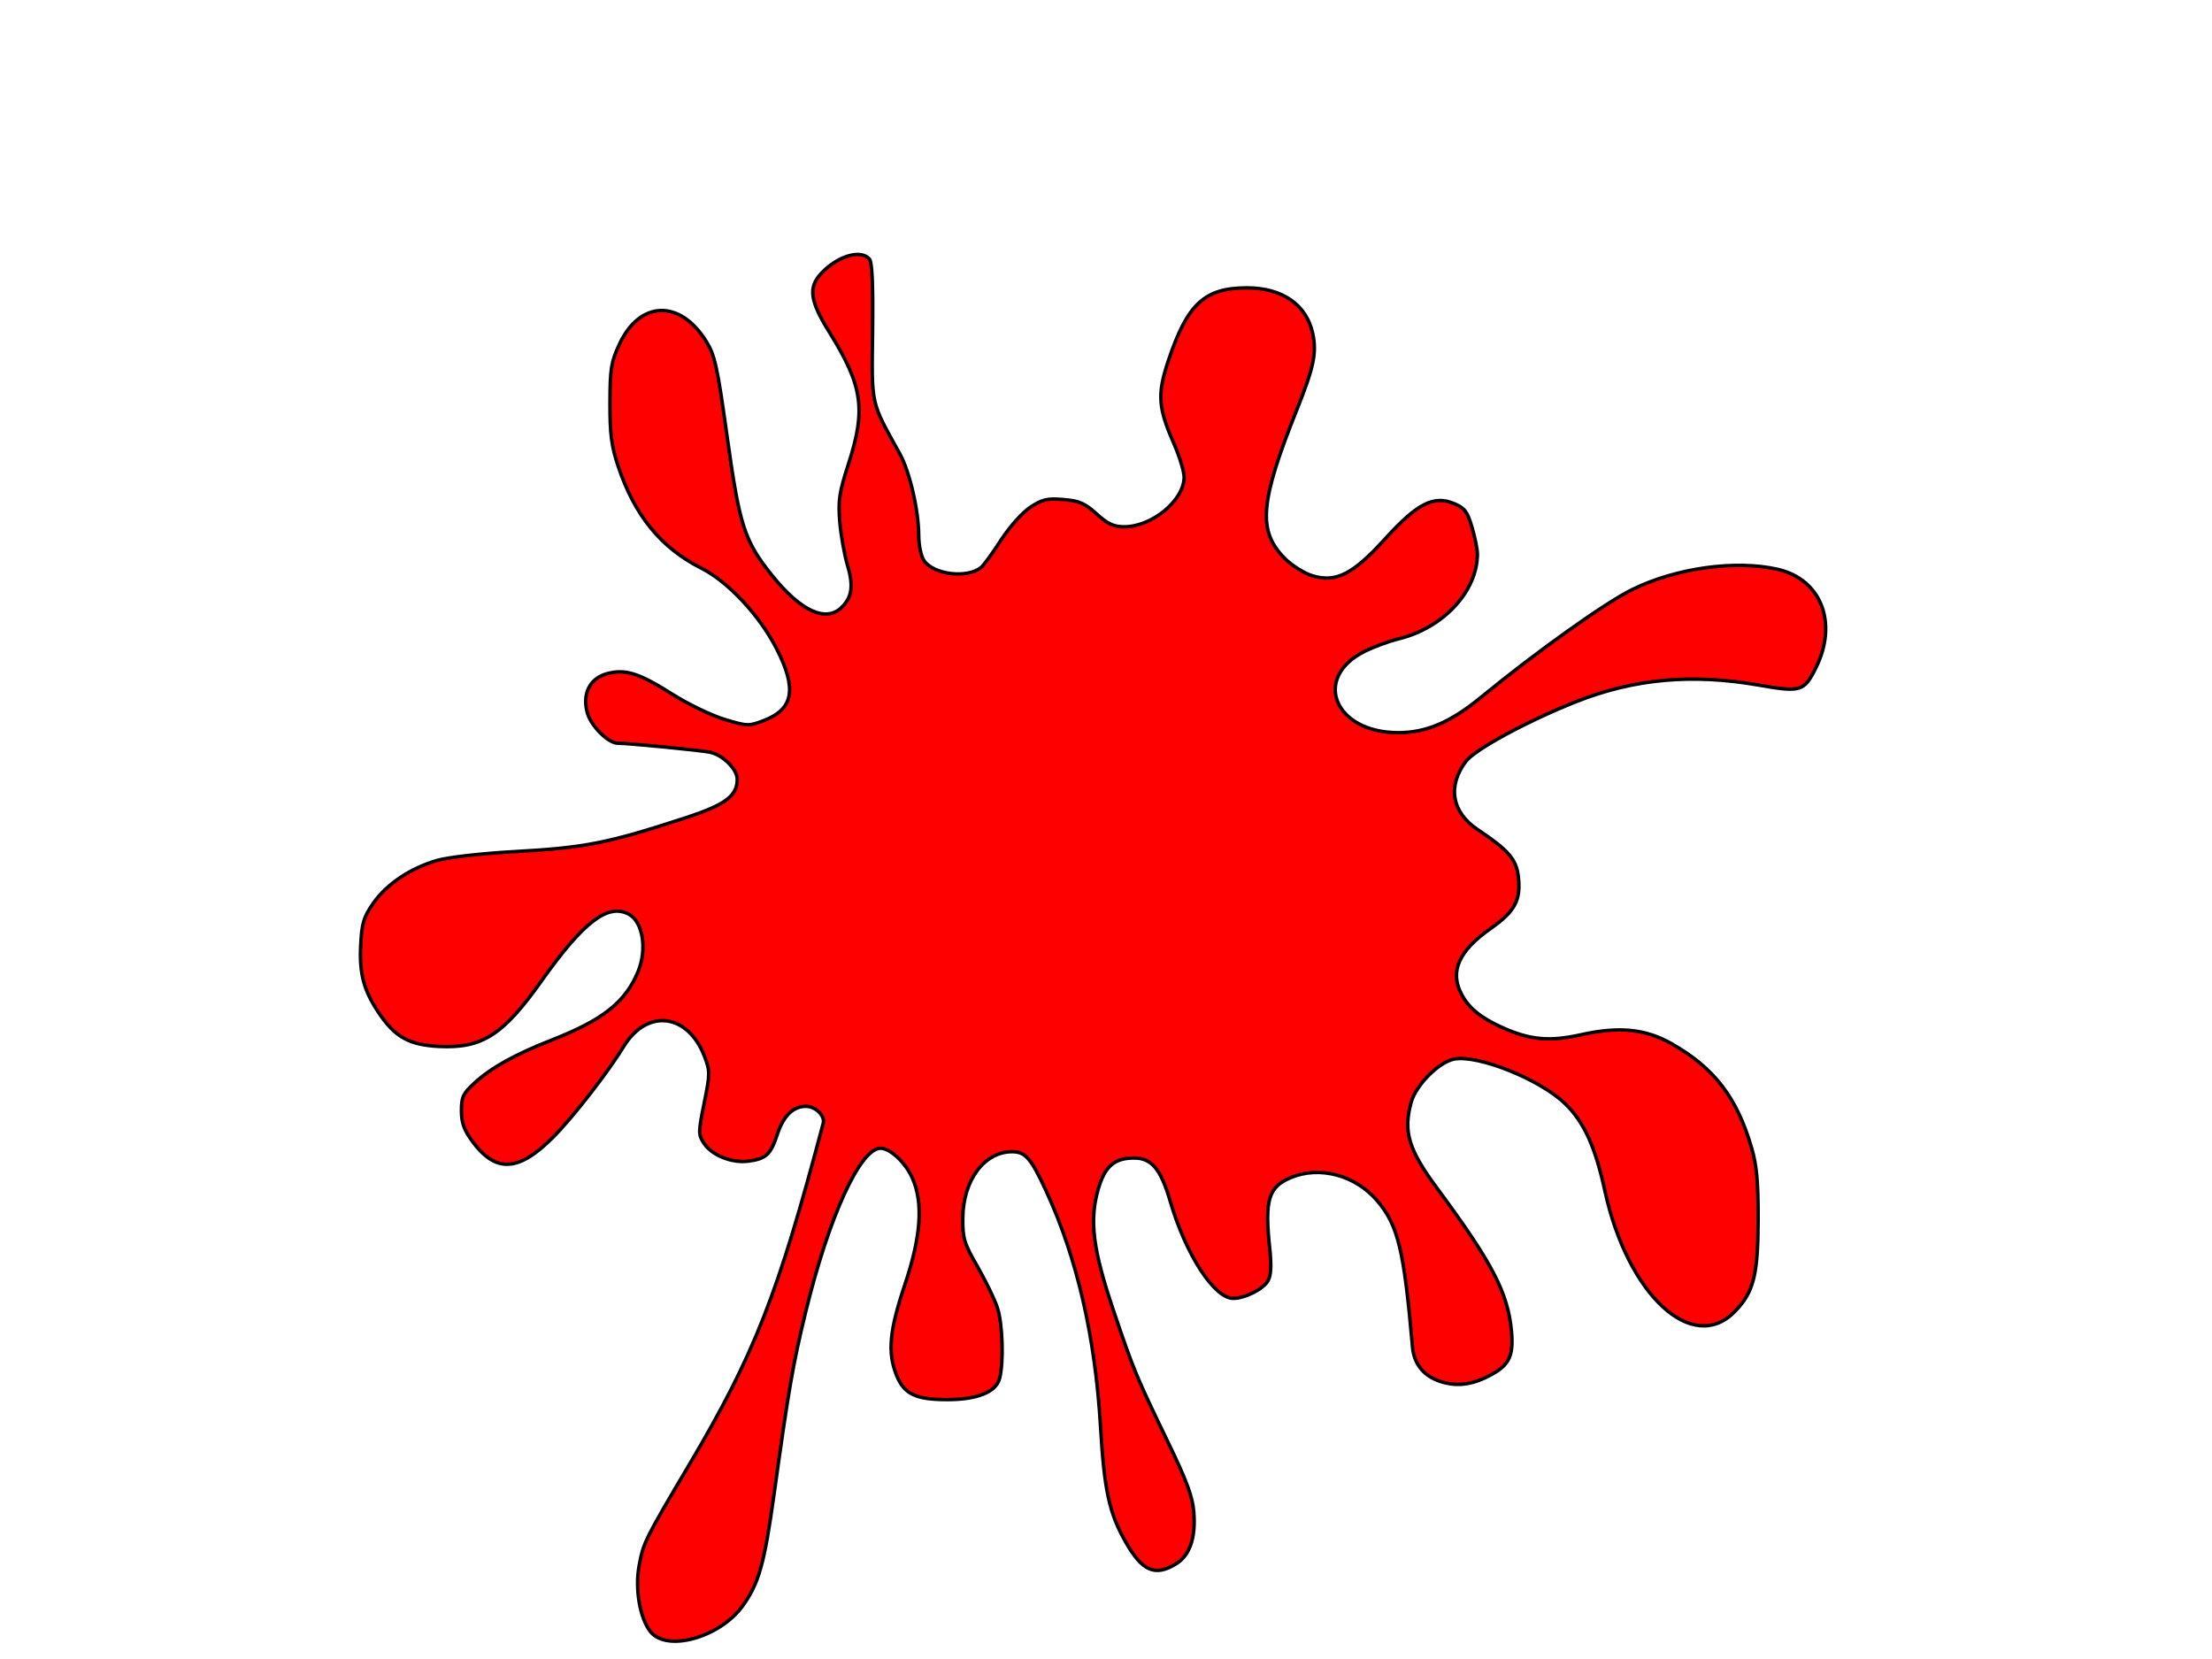
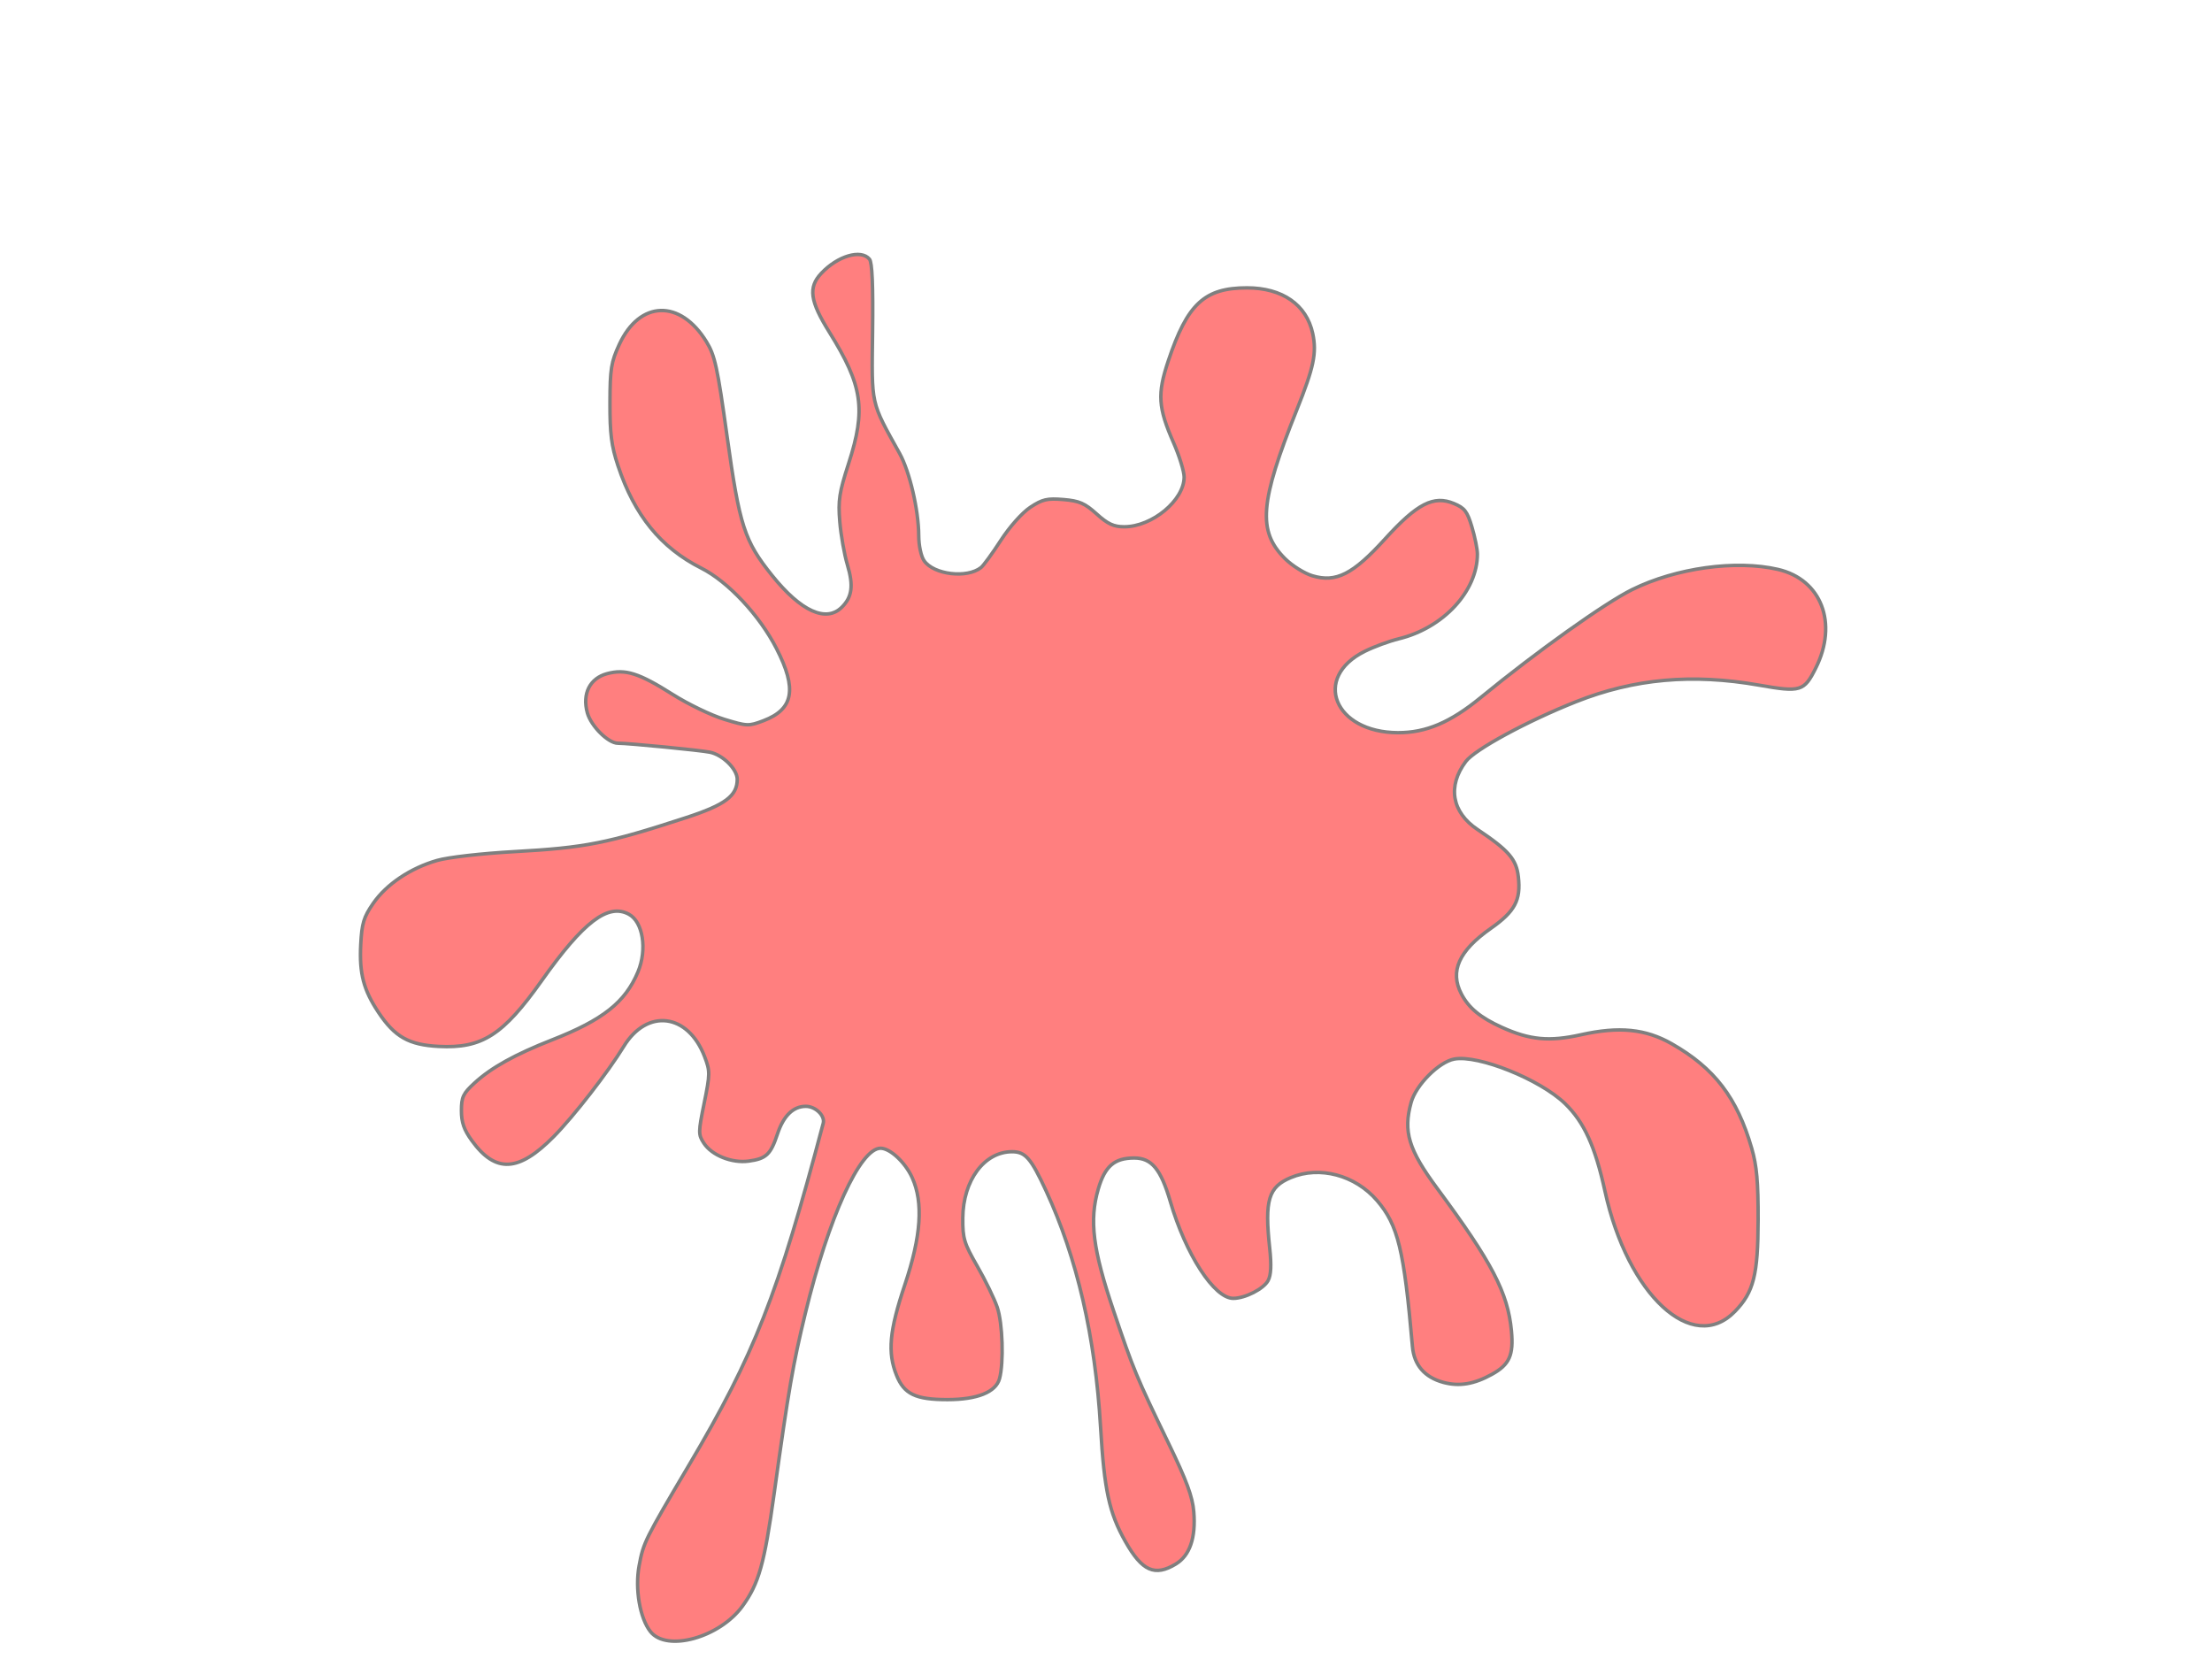
<svg xmlns="http://www.w3.org/2000/svg" viewBox="0 0 640 480">
-   <path d="m188.18 472.06c-3.055-3.884-4.503-12.341-3.262-19.054 1.235-6.68 1.655-7.528 14.457-29.15 18.922-31.96 25.662-49.127 38.81-98.857 0.576-2.18-2.219-4.905-5.033-4.905-3.657 0-6.456 2.729-8.208 8.004-1.976 5.95-3.271 7.166-8.356 7.848-4.851 0.651-10.63-1.666-12.937-5.186-1.631-2.49-1.626-3.129 0.095-11.606 1.719-8.47 1.726-9.221 0.115-13.44-4.788-12.537-16.608-14.029-23.389-2.952-4.561 7.451-14.497 20.244-20.251 26.073-10.187 10.32-16.845 10.65-23.71 1.173-2.271-3.135-3.01-5.264-3.01-8.666 0-3.92 0.496-4.966 3.788-7.992 4.85-4.457 11.692-8.26 22.476-12.493 14.683-5.763 21.149-10.883 24.81-19.643 2.722-6.515 1.456-14.514-2.644-16.709-6.024-3.224-13.115 2.185-25.189 19.214-11.201 15.798-17.262 19.675-29.773 19.043-8.649-0.437-12.751-2.753-17.477-9.868-4.31-6.488-5.555-11.254-5.122-19.603 0.319-6.151 0.86-7.941 3.599-11.905 3.833-5.548 10.79-10.22 18.523-12.441 3.157-0.907 12.892-2.018 22.223-2.536 20.64-1.146 26.994-2.4 49.678-9.806 11.468-3.744 14.91-6.316 14.91-11.142 0-2.926-4.17-7.051-7.909-7.824-2.746-0.567-23.531-2.596-26.612-2.598-2.805-0.001-7.783-4.948-8.843-8.789-1.527-5.531 0.714-9.995 5.691-11.335 5.298-1.427 9.219-0.188 18.996 6 4.439 2.809 11.164 6.052 14.946 7.206 6.602 2.014 7.053 2.03 11.366 0.383 8.676-3.313 9.722-9.159 3.73-20.855-4.944-9.65-14.039-19.369-21.787-23.28-11.696-5.904-19.316-15.282-24.082-29.637-1.897-5.715-2.342-9.202-2.318-18.183 0.026-9.85 0.333-11.768 2.702-16.894 5.907-12.78 17.623-13.135 25.223-0.764 2.436 3.965 3.173 7.345 5.944 27.255 3.63 26.077 5.018 30.371 13.056 40.377 8.322 10.36 15.644 13.679 20.177 9.146 2.971-2.971 3.393-6.228 1.591-12.272-0.891-2.987-1.881-8.614-2.201-12.503-0.502-6.117-0.158-8.381 2.553-16.772 5.08-15.728 4.084-22.528-5.569-38.016-5.615-9.009-6.159-12.933-2.358-17.001 4.731-5.064 11.525-7.065 13.972-4.116 0.777 0.936 1.06 7.583 0.894 20.961-0.27 21.643-0.633 20.007 7.822 35.247 2.908 5.241 5.503 16.4 5.529 23.766 0.01 2.906 0.681 6.026 1.57 7.295 2.81 4.011 12.398 5.151 16.445 1.955 0.731-0.578 3.322-4.13 5.756-7.893 2.533-3.915 6.173-7.998 8.507-9.543 3.497-2.314 4.867-2.635 9.585-2.244 4.586 0.38 6.19 1.076 9.612 4.167 3.228 2.916 4.937 3.71 7.986 3.71 8.078 0 17.329-7.674 17.329-14.375 0-1.63-1.369-6.083-3.042-9.895-4.492-10.235-4.746-14.142-1.542-23.727 5.525-16.528 10.473-21.121 22.767-21.127 10.224-0.005 17.243 4.875 19.024 13.227 1.192 5.588 0.326 9.738-4.605 22.057-10.721 26.789-11.385 35.092-3.438 43.039 2.044 2.044 5.622 4.287 7.951 4.985 6.842 2.05 11.716-0.423 21.014-10.665 9.292-10.235 14.076-12.691 19.942-10.24 3.096 1.293 3.86 2.295 5.205 6.827 0.868 2.921 1.577 6.426 1.577 7.789 0 10.742-9.874 21.391-22.728 24.514-2.778 0.675-7.226 2.312-9.885 3.638-15.251 7.604-8.786 23.46 9.595 23.531 8.147 0.031 15.197-2.965 24.029-10.211 16.076-13.19 35.88-27.304 43.777-31.197 12.68-6.252 29.988-8.648 42.164-5.838 12.562 2.9 17.426 15.565 10.954 28.525-3.388 6.784-4.381 7.085-16.413 4.968-19.297-3.395-36.134-1.873-52.936 4.784-14.105 5.589-29.3 13.826-31.908 17.297-5.373 7.151-4.075 14.697 3.387 19.688 9.006 6.024 11.238 8.612 11.811 13.694 0.761 6.75-0.987 10.018-7.987 14.927-9.235 6.478-11.898 12.414-8.501 18.945 2.109 4.054 5.514 6.863 11.716 9.667 8.115 3.669 13.705 4.191 22.919 2.141 11.027-2.453 18.682-1.688 26.237 2.622 12.352 7.047 18.897 15.598 23.128 30.219 1.468 5.072 1.892 9.784 1.865 20.708-0.04 15.967-1.292 20.92-6.703 26.502-12.259 12.648-31.041-4.72-37.611-34.777-2.834-12.968-6.042-20.003-11.558-25.348-7.221-6.996-25.114-14.188-32.058-12.885-4.433 0.832-11.066 7.494-12.461 12.516-2.351 8.463-0.759 13.711 7.567 24.952 15.84 21.385 20.412 30.16 21.443 41.16 0.661 7.055-0.56 9.776-5.65 12.592-5.163 2.856-9.436 3.567-14.022 2.332-5.424-1.46-8.5-5.017-8.966-10.364-2.438-28.012-4.168-35.158-10.225-42.234-6.321-7.384-16.644-10.134-24.976-6.653-6.461 2.7-7.598 6.492-6.107 20.361 0.537 4.994 0.4 7.832-0.455 9.429-1.286 2.402-6.661 5.144-10.084 5.144-5.493 0-13.709-12.643-18.21-28.022-2.745-9.381-5.407-12.586-10.452-12.586-5.724 0-8.475 2.374-10.392 8.967-2.633 9.057-1.581 17.464 4.402 35.177 5.834 17.272 6.572 19.052 15.924 38.386 5.259 10.872 6.949 15.46 7.308 19.844 0.615 7.495-1.144 12.628-5.167 15.081-6.092 3.715-9.79 2.074-14.622-6.489-4.695-8.319-6.103-14.82-7.184-33.169-1.536-26.077-6.808-48.922-15.757-68.292-4.364-9.446-5.996-11.322-9.847-11.322-8.031 0-14.174 8.27-14.256 19.193-0.044 5.914 0.372 7.298 4.194 13.939 2.334 4.055 4.936 9.412 5.782 11.905 1.554 4.579 1.914 15.974 0.651 20.624-1.058 3.896-6.436 6.058-15.073 6.059-9.207 0.002-12.541-1.595-14.724-7.051-2.635-6.585-2.058-12.873 2.4-26.16 4.731-14.102 5.396-23.808 2.125-31.011-2.011-4.429-6.395-8.507-9.143-8.507-5.925 0-15.03 19.97-21.765 47.74-3.591 14.804-4.814 21.875-9.04 52.266-2.818 20.26-4.425 25.967-9.14 32.465-6.619 9.121-21.937 13.361-26.645 7.375z" fill-rule="evenodd" stroke="#000" fill="#FF0000" />
+   <path d="m188.18 472.06c-3.055-3.884-4.503-12.341-3.262-19.054 1.235-6.68 1.655-7.528 14.457-29.15 18.922-31.96 25.662-49.127 38.81-98.857 0.576-2.18-2.219-4.905-5.033-4.905-3.657 0-6.456 2.729-8.208 8.004-1.976 5.95-3.271 7.166-8.356 7.848-4.851 0.651-10.63-1.666-12.937-5.186-1.631-2.49-1.626-3.129 0.095-11.606 1.719-8.47 1.726-9.221 0.115-13.44-4.788-12.537-16.608-14.029-23.389-2.952-4.561 7.451-14.497 20.244-20.251 26.073-10.187 10.32-16.845 10.65-23.71 1.173-2.271-3.135-3.01-5.264-3.01-8.666 0-3.92 0.496-4.966 3.788-7.992 4.85-4.457 11.692-8.26 22.476-12.493 14.683-5.763 21.149-10.883 24.81-19.643 2.722-6.515 1.456-14.514-2.644-16.709-6.024-3.224-13.115 2.185-25.189 19.214-11.201 15.798-17.262 19.675-29.773 19.043-8.649-0.437-12.751-2.753-17.477-9.868-4.31-6.488-5.555-11.254-5.122-19.603 0.319-6.151 0.86-7.941 3.599-11.905 3.833-5.548 10.79-10.22 18.523-12.441 3.157-0.907 12.892-2.018 22.223-2.536 20.64-1.146 26.994-2.4 49.678-9.806 11.468-3.744 14.91-6.316 14.91-11.142 0-2.926-4.17-7.051-7.909-7.824-2.746-0.567-23.531-2.596-26.612-2.598-2.805-0.001-7.783-4.948-8.843-8.789-1.527-5.531 0.714-9.995 5.691-11.335 5.298-1.427 9.219-0.188 18.996 6 4.439 2.809 11.164 6.052 14.946 7.206 6.602 2.014 7.053 2.03 11.366 0.383 8.676-3.313 9.722-9.159 3.73-20.855-4.944-9.65-14.039-19.369-21.787-23.28-11.696-5.904-19.316-15.282-24.082-29.637-1.897-5.715-2.342-9.202-2.318-18.183 0.026-9.85 0.333-11.768 2.702-16.894 5.907-12.78 17.623-13.135 25.223-0.764 2.436 3.965 3.173 7.345 5.944 27.255 3.63 26.077 5.018 30.371 13.056 40.377 8.322 10.36 15.644 13.679 20.177 9.146 2.971-2.971 3.393-6.228 1.591-12.272-0.891-2.987-1.881-8.614-2.201-12.503-0.502-6.117-0.158-8.381 2.553-16.772 5.08-15.728 4.084-22.528-5.569-38.016-5.615-9.009-6.159-12.933-2.358-17.001 4.731-5.064 11.525-7.065 13.972-4.116 0.777 0.936 1.06 7.583 0.894 20.961-0.27 21.643-0.633 20.007 7.822 35.247 2.908 5.241 5.503 16.4 5.529 23.766 0.01 2.906 0.681 6.026 1.57 7.295 2.81 4.011 12.398 5.151 16.445 1.955 0.731-0.578 3.322-4.13 5.756-7.893 2.533-3.915 6.173-7.998 8.507-9.543 3.497-2.314 4.867-2.635 9.585-2.244 4.586 0.38 6.19 1.076 9.612 4.167 3.228 2.916 4.937 3.71 7.986 3.71 8.078 0 17.329-7.674 17.329-14.375 0-1.63-1.369-6.083-3.042-9.895-4.492-10.235-4.746-14.142-1.542-23.727 5.525-16.528 10.473-21.121 22.767-21.127 10.224-0.005 17.243 4.875 19.024 13.227 1.192 5.588 0.326 9.738-4.605 22.057-10.721 26.789-11.385 35.092-3.438 43.039 2.044 2.044 5.622 4.287 7.951 4.985 6.842 2.05 11.716-0.423 21.014-10.665 9.292-10.235 14.076-12.691 19.942-10.24 3.096 1.293 3.86 2.295 5.205 6.827 0.868 2.921 1.577 6.426 1.577 7.789 0 10.742-9.874 21.391-22.728 24.514-2.778 0.675-7.226 2.312-9.885 3.638-15.251 7.604-8.786 23.46 9.595 23.531 8.147 0.031 15.197-2.965 24.029-10.211 16.076-13.19 35.88-27.304 43.777-31.197 12.68-6.252 29.988-8.648 42.164-5.838 12.562 2.9 17.426 15.565 10.954 28.525-3.388 6.784-4.381 7.085-16.413 4.968-19.297-3.395-36.134-1.873-52.936 4.784-14.105 5.589-29.3 13.826-31.908 17.297-5.373 7.151-4.075 14.697 3.387 19.688 9.006 6.024 11.238 8.612 11.811 13.694 0.761 6.75-0.987 10.018-7.987 14.927-9.235 6.478-11.898 12.414-8.501 18.945 2.109 4.054 5.514 6.863 11.716 9.667 8.115 3.669 13.705 4.191 22.919 2.141 11.027-2.453 18.682-1.688 26.237 2.622 12.352 7.047 18.897 15.598 23.128 30.219 1.468 5.072 1.892 9.784 1.865 20.708-0.04 15.967-1.292 20.92-6.703 26.502-12.259 12.648-31.041-4.72-37.611-34.777-2.834-12.968-6.042-20.003-11.558-25.348-7.221-6.996-25.114-14.188-32.058-12.885-4.433 0.832-11.066 7.494-12.461 12.516-2.351 8.463-0.759 13.711 7.567 24.952 15.84 21.385 20.412 30.16 21.443 41.16 0.661 7.055-0.56 9.776-5.65 12.592-5.163 2.856-9.436 3.567-14.022 2.332-5.424-1.46-8.5-5.017-8.966-10.364-2.438-28.012-4.168-35.158-10.225-42.234-6.321-7.384-16.644-10.134-24.976-6.653-6.461 2.7-7.598 6.492-6.107 20.361 0.537 4.994 0.4 7.832-0.455 9.429-1.286 2.402-6.661 5.144-10.084 5.144-5.493 0-13.709-12.643-18.21-28.022-2.745-9.381-5.407-12.586-10.452-12.586-5.724 0-8.475 2.374-10.392 8.967-2.633 9.057-1.581 17.464 4.402 35.177 5.834 17.272 6.572 19.052 15.924 38.386 5.259 10.872 6.949 15.46 7.308 19.844 0.615 7.495-1.144 12.628-5.167 15.081-6.092 3.715-9.79 2.074-14.622-6.489-4.695-8.319-6.103-14.82-7.184-33.169-1.536-26.077-6.808-48.922-15.757-68.292-4.364-9.446-5.996-11.322-9.847-11.322-8.031 0-14.174 8.27-14.256 19.193-0.044 5.914 0.372 7.298 4.194 13.939 2.334 4.055 4.936 9.412 5.782 11.905 1.554 4.579 1.914 15.974 0.651 20.624-1.058 3.896-6.436 6.058-15.073 6.059-9.207 0.002-12.541-1.595-14.724-7.051-2.635-6.585-2.058-12.873 2.4-26.16 4.731-14.102 5.396-23.808 2.125-31.011-2.011-4.429-6.395-8.507-9.143-8.507-5.925 0-15.03 19.97-21.765 47.74-3.591 14.804-4.814 21.875-9.04 52.266-2.818 20.26-4.425 25.967-9.14 32.465-6.619 9.121-21.937 13.361-26.645 7.375z" fill-rule="evenodd" stroke="#000" fill="#FF0000" opacity="0.5" />
</svg>
